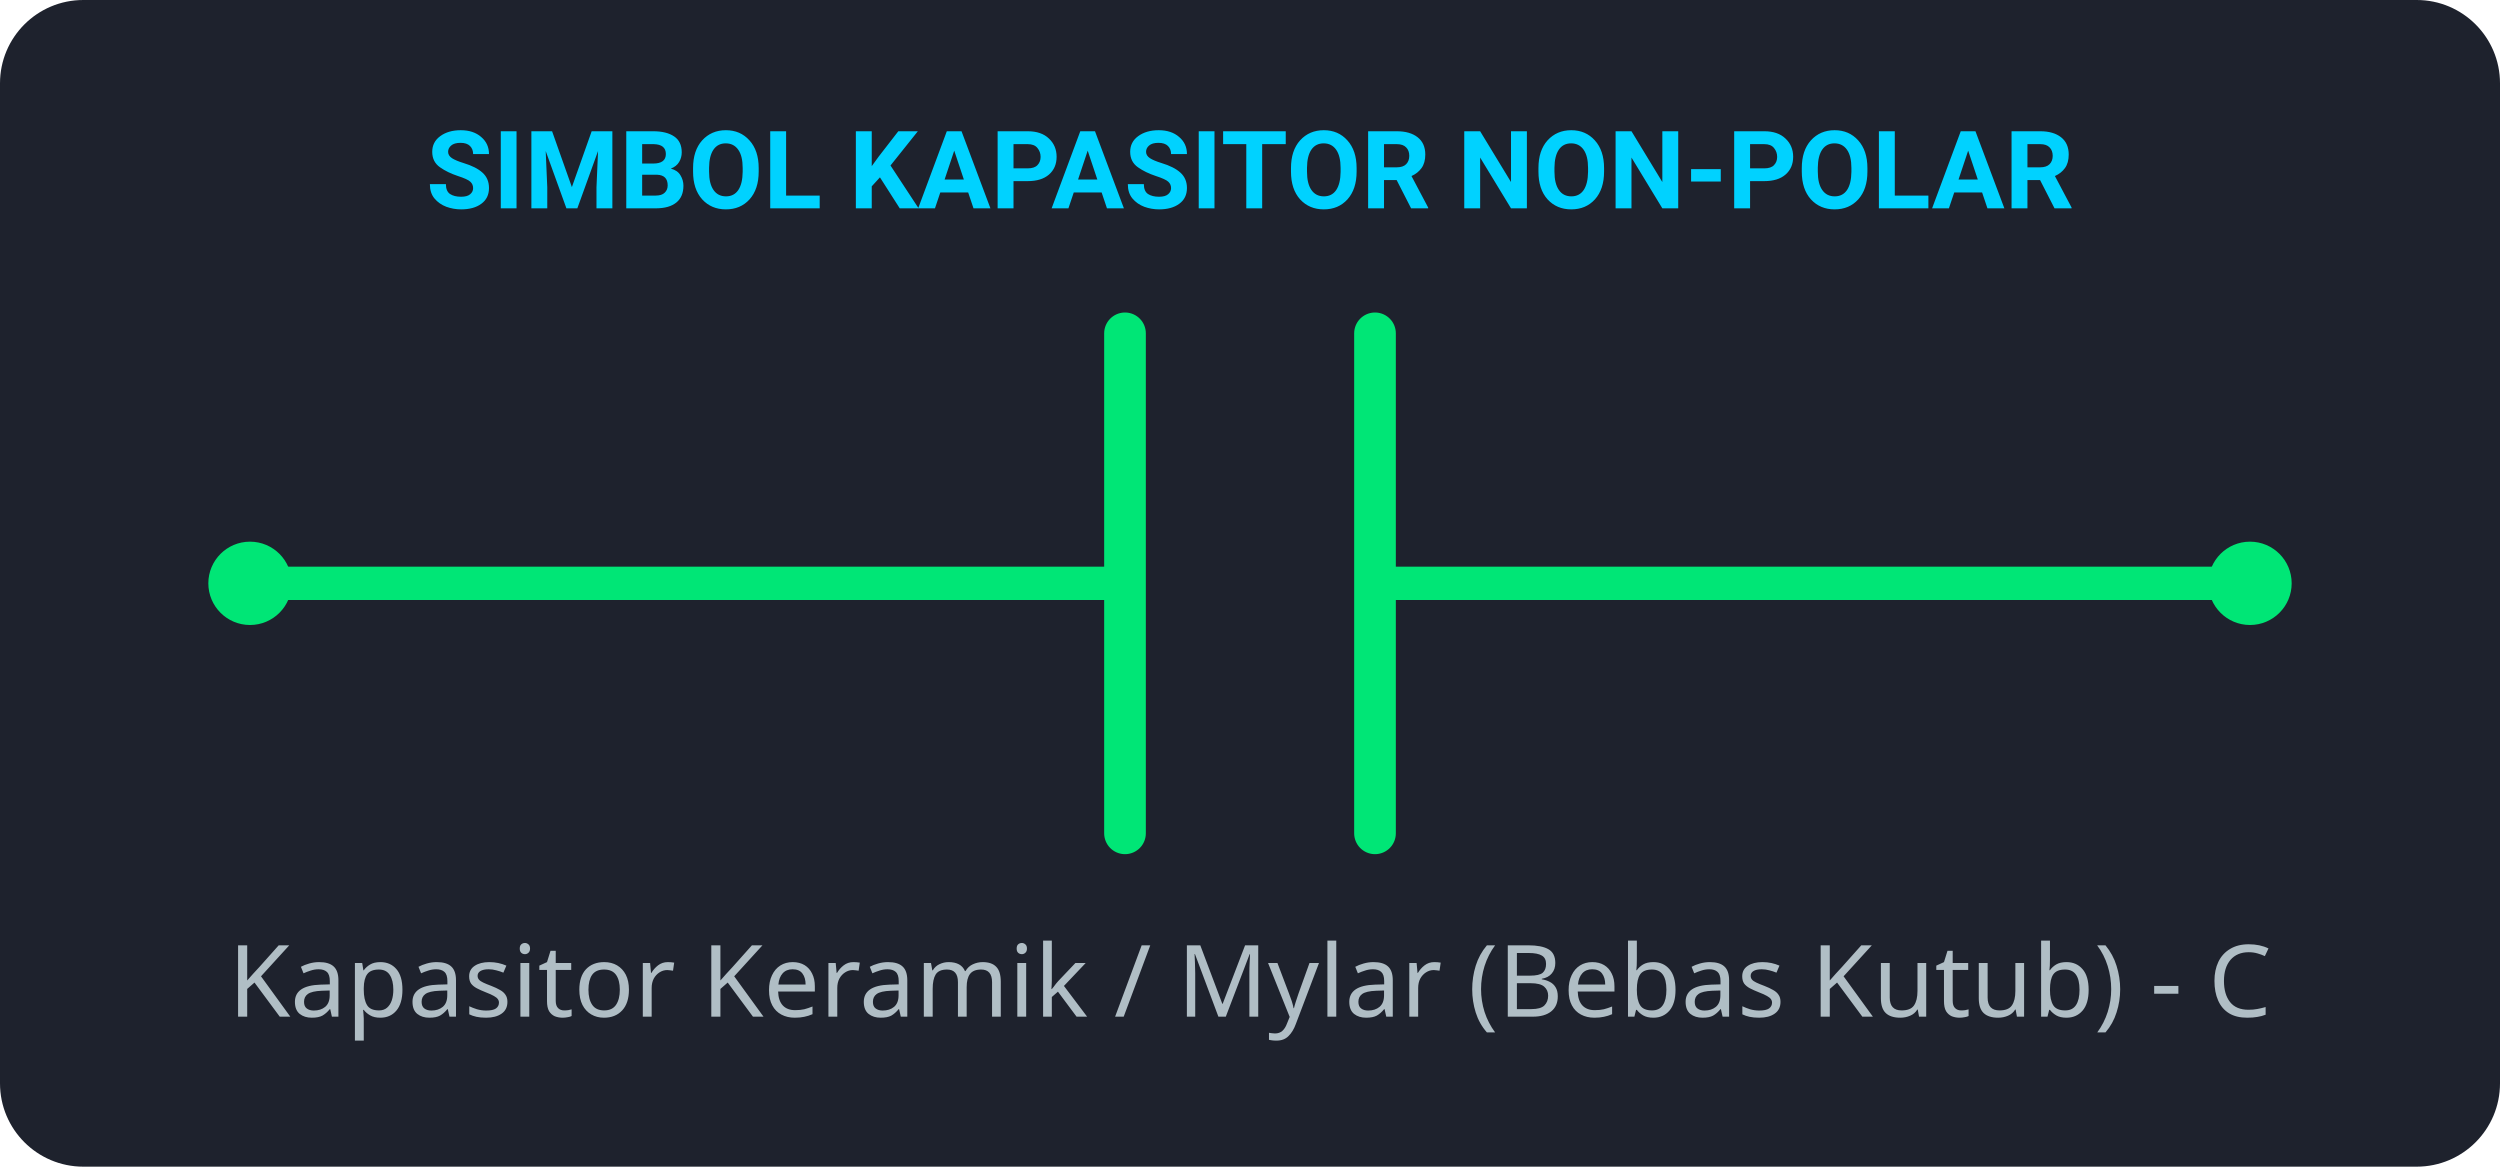
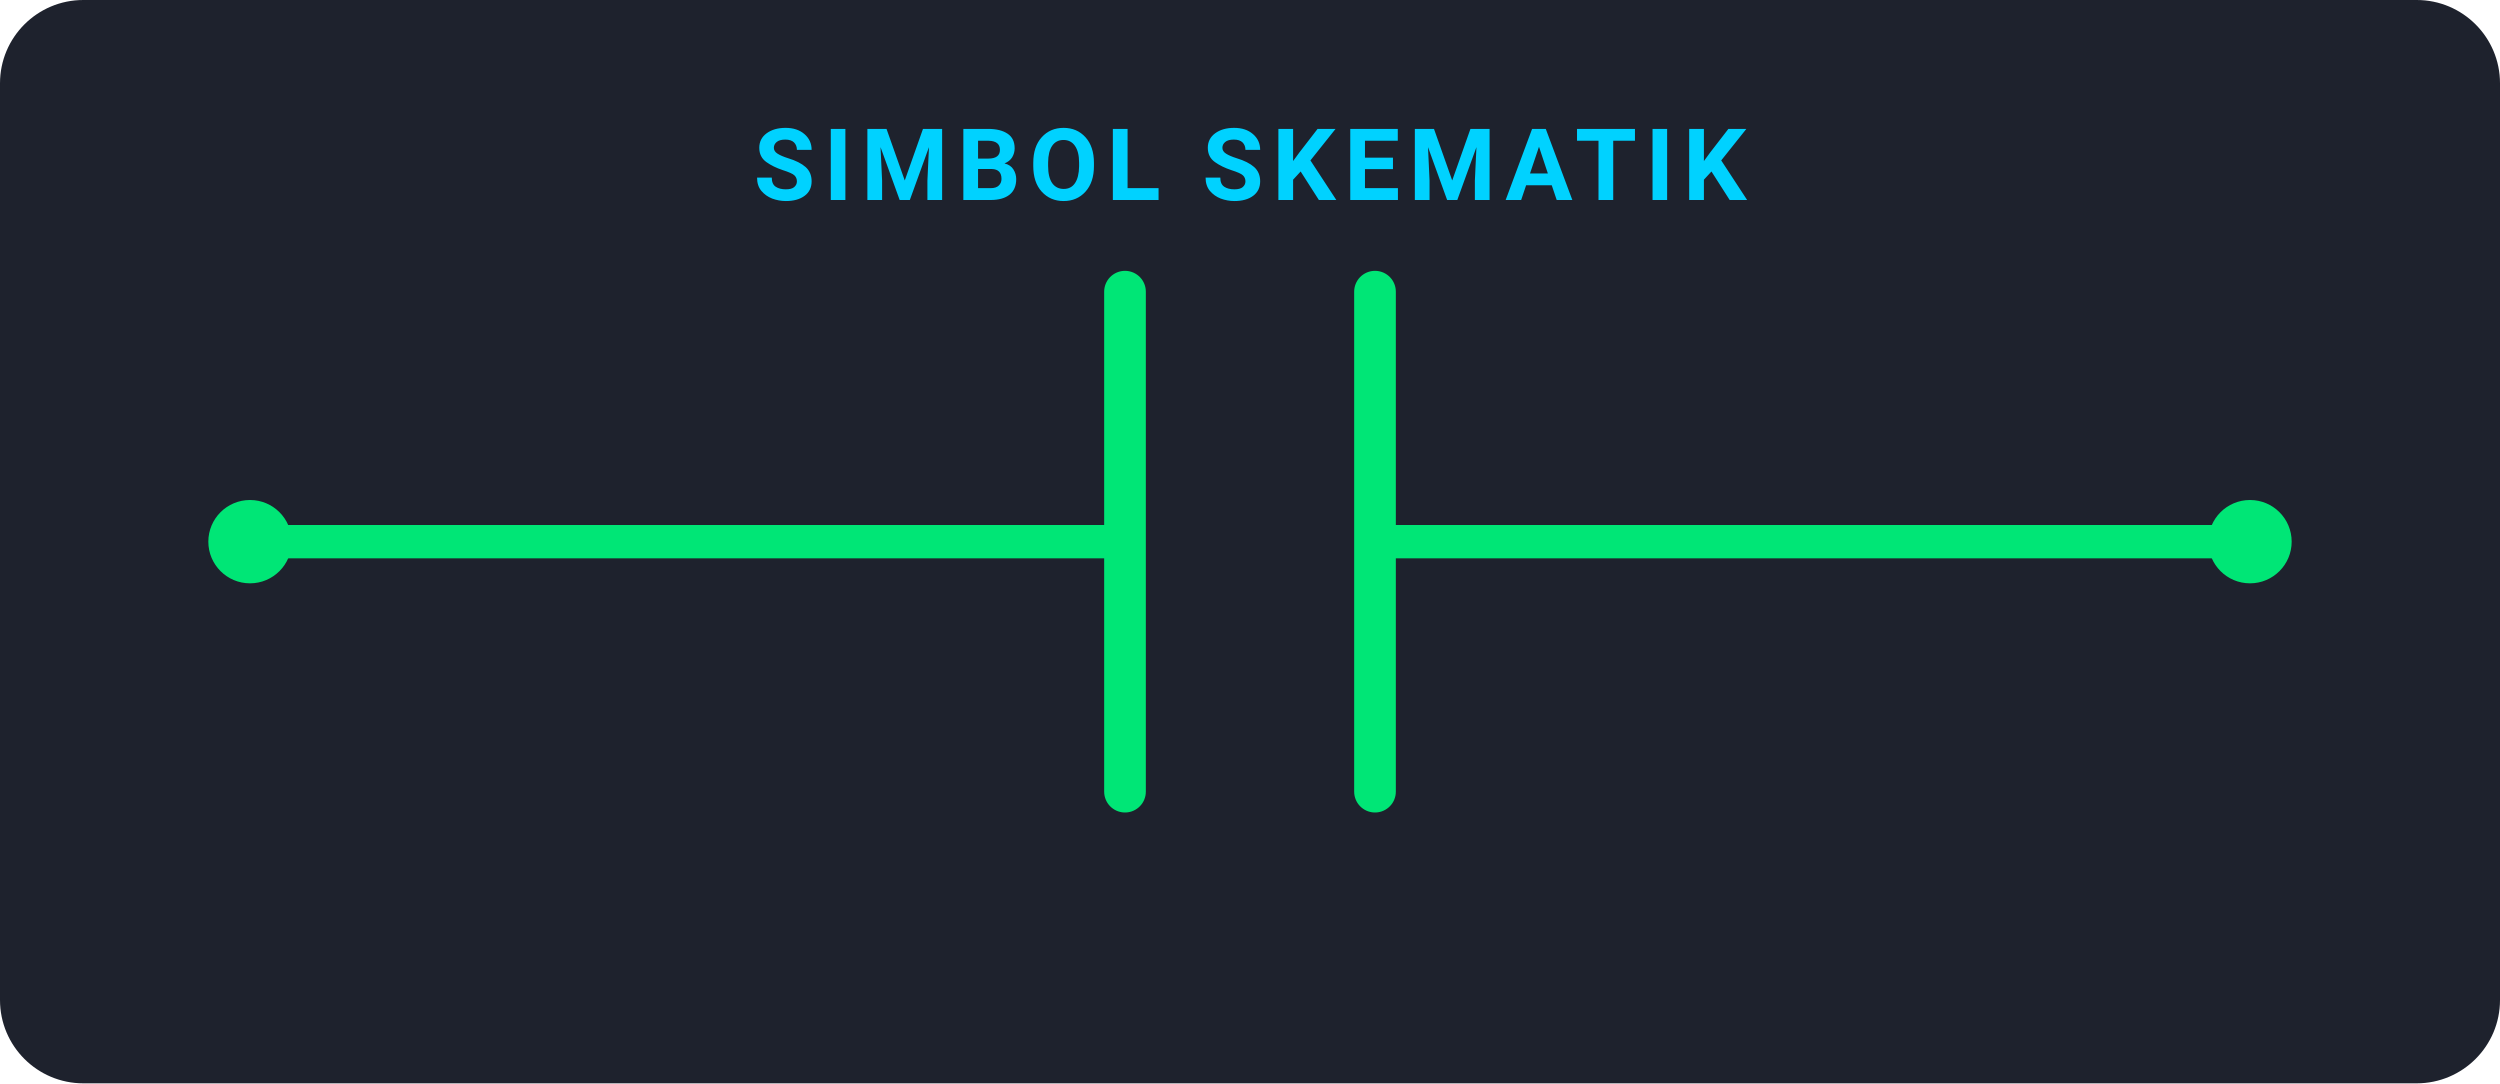
- <svg xmlns="http://www.w3.org/2000/svg" viewBox="0 0 300 140" width="100%" height="100%">
-   <rect width="300" height="140" fill="#1e222d" rx="10" />
-   <text x="150" y="25" fill="#00d2ff" font-family="'Segoe UI', Roboto, sans-serif" font-size="13" font-weight="bold" text-anchor="middle">SIMBOL KAPASITOR NON-POLAR</text>
-   <line x1="30" y1="70" x2="135" y2="70" stroke="#00e676" stroke-width="4" stroke-linecap="round" />
-   <line x1="135" y1="40" x2="135" y2="100" stroke="#00e676" stroke-width="5" stroke-linecap="round" />
-   <line x1="165" y1="40" x2="165" y2="100" stroke="#00e676" stroke-width="5" stroke-linecap="round" />
-   <line x1="165" y1="70" x2="270" y2="70" stroke="#00e676" stroke-width="4" stroke-linecap="round" />
-   <circle cx="30" cy="70" r="5" fill="#00e676" />
-   <circle cx="270" cy="70" r="5" fill="#00e676" />
-   <text x="150" y="122" fill="#b0bec5" font-family="sans-serif" font-size="12" text-anchor="middle">Kapasitor Keramik / Mylar (Bebas Kutub) - C</text>
+ <svg xmlns="http://www.w3.org/2000/svg" viewBox="0 0 300 130" width="100%" height="100%">
+   <rect width="300" height="130" fill="#1e222d" rx="10" />
+   <text x="150" y="24" fill="#00d2ff" font-family="'Segoe UI', Roboto, sans-serif" font-size="12" font-weight="bold" text-anchor="middle" letter-spacing="1">SIMBOL SKEMATIK</text>
+   <line x1="30" y1="65" x2="135" y2="65" stroke="#00e676" stroke-width="4" stroke-linecap="round" />
+   <line x1="135" y1="35" x2="135" y2="95" stroke="#00e676" stroke-width="5" stroke-linecap="round" />
+   <line x1="165" y1="35" x2="165" y2="95" stroke="#00e676" stroke-width="5" stroke-linecap="round" />
+   <line x1="165" y1="65" x2="270" y2="65" stroke="#00e676" stroke-width="4" stroke-linecap="round" />
+   <circle cx="30" cy="65" r="5" fill="#00e676" />
+   <circle cx="270" cy="65" r="5" fill="#00e676" />
</svg>
